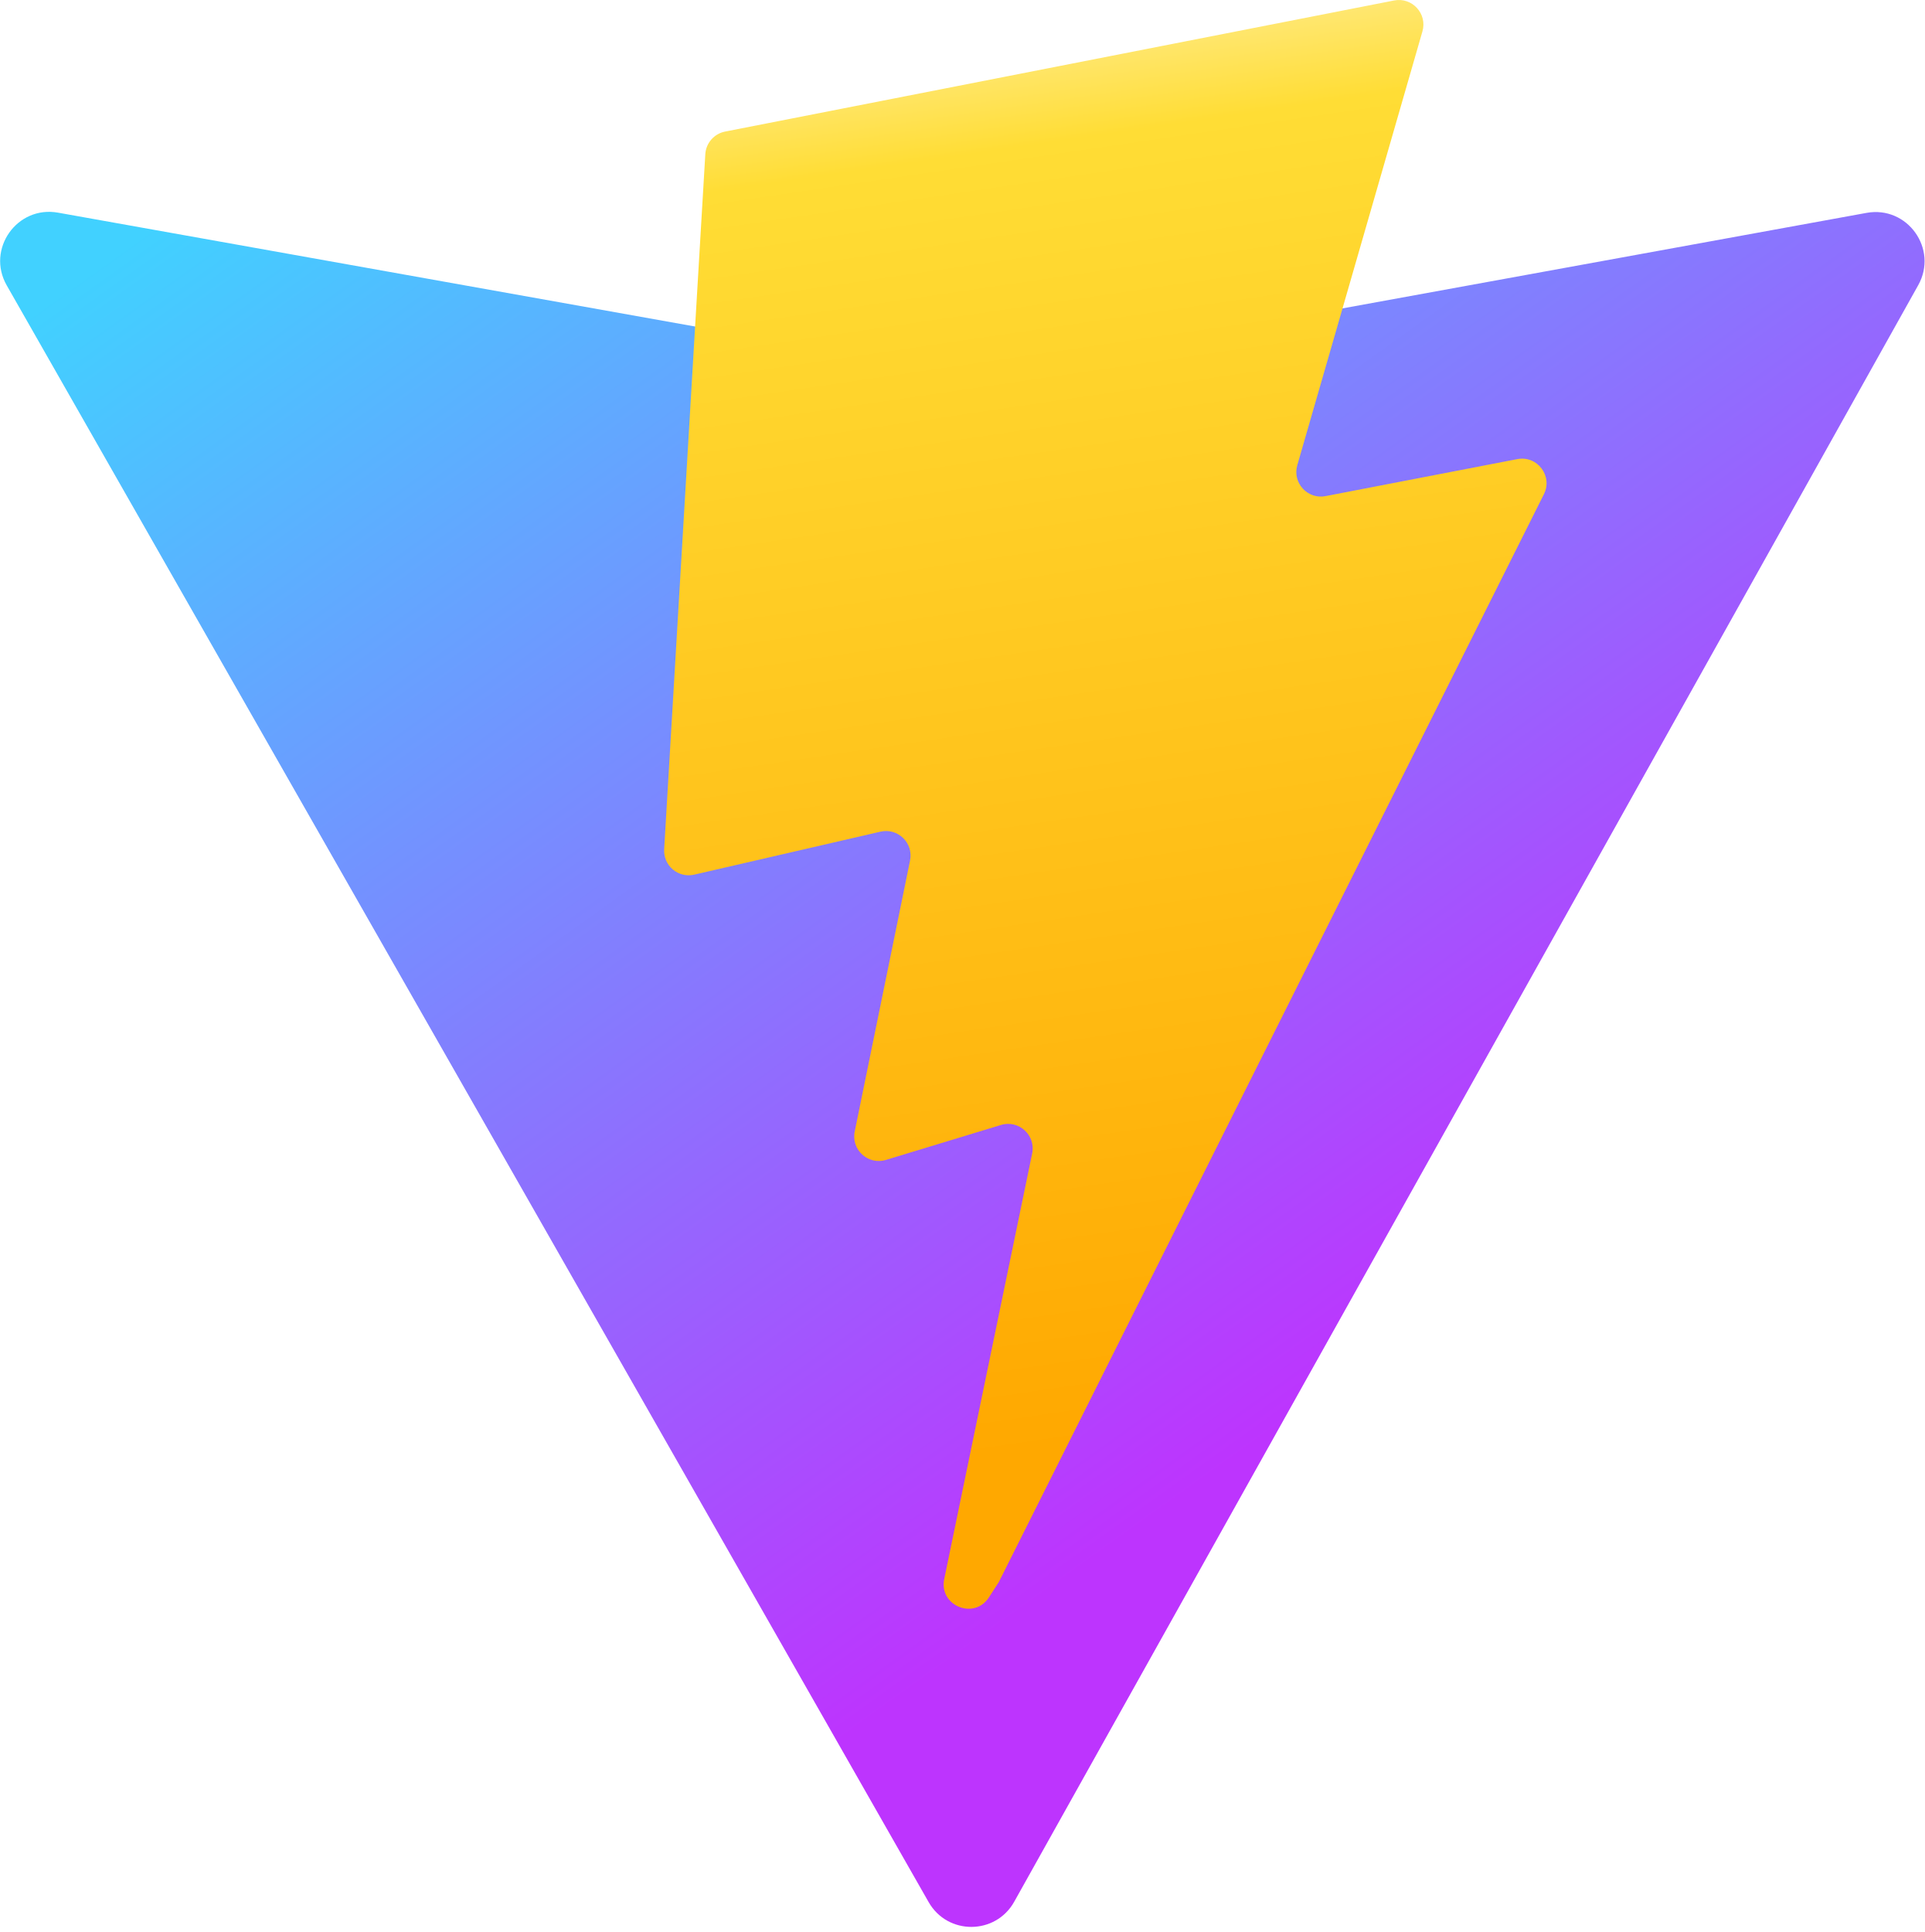
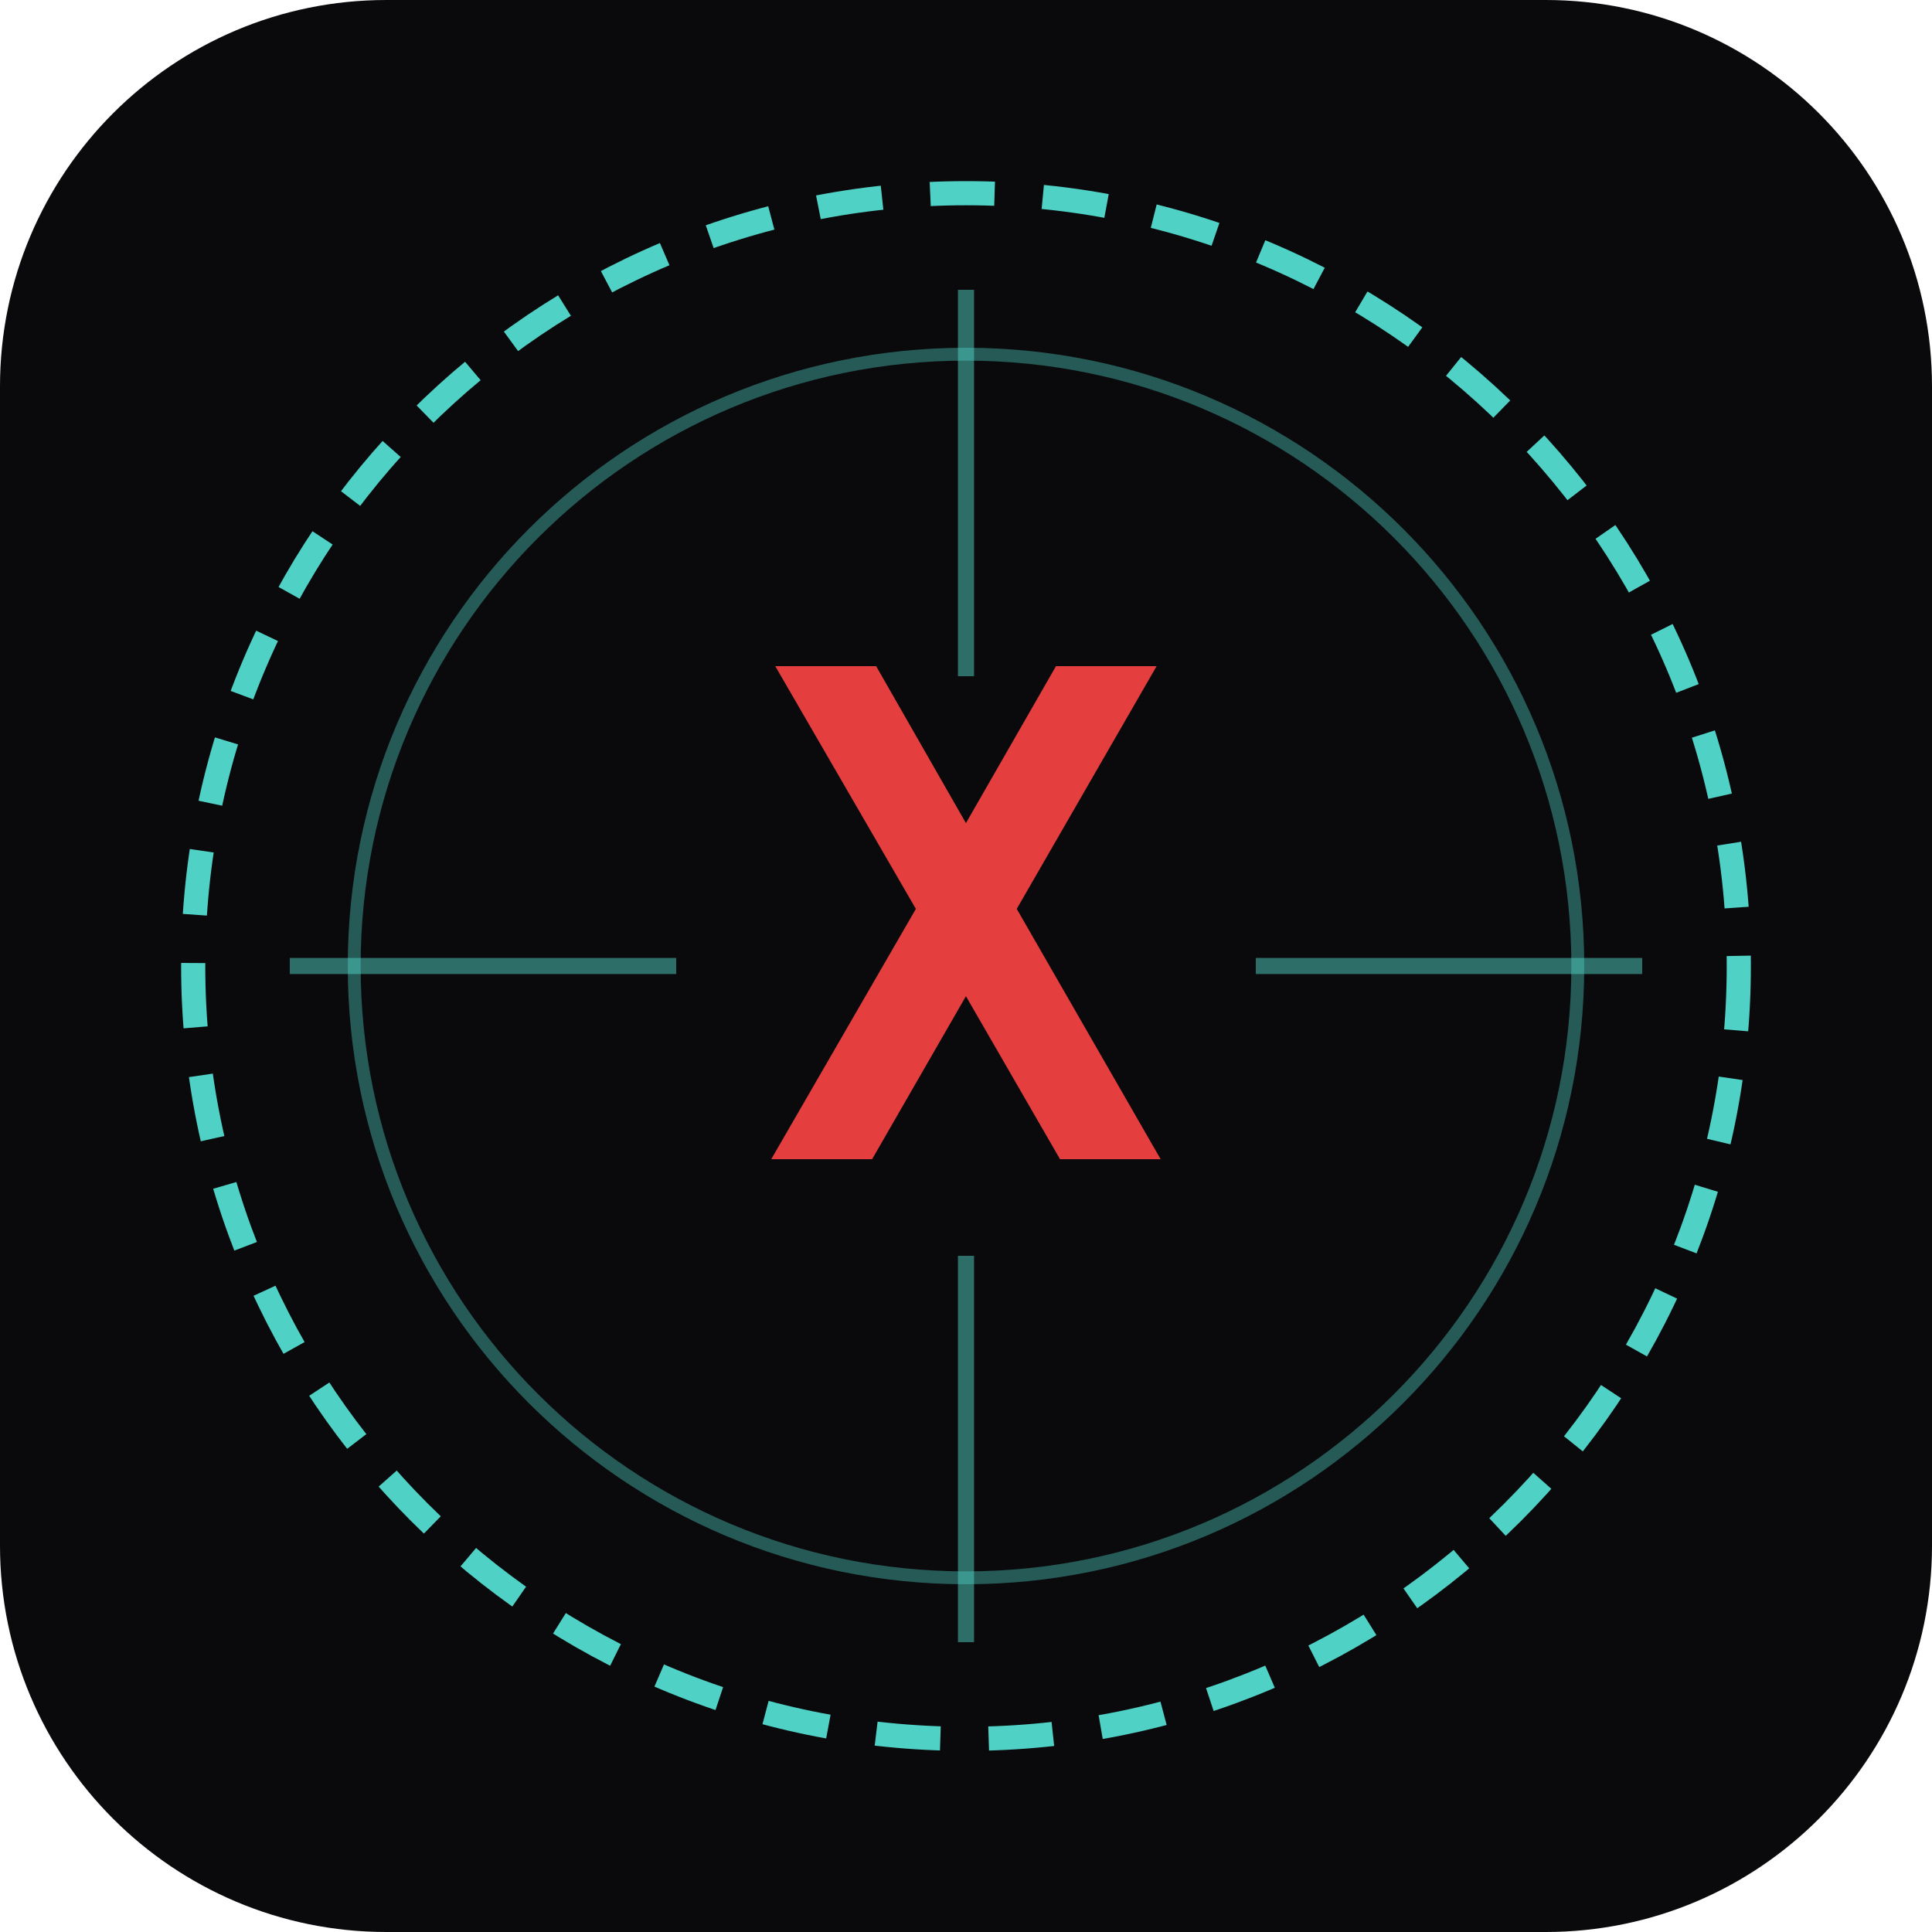
- <svg xmlns="http://www.w3.org/2000/svg" aria-hidden="true" role="img" class="iconify iconify--logos" width="31.88" height="32" preserveAspectRatio="xMidYMid meet" viewBox="0 0 256 257">
-   <defs>
-     <linearGradient id="IconifyId1813088fe1fbc01fb466" x1="-.828%" x2="57.636%" y1="7.652%" y2="78.411%">
-       <stop offset="0%" stop-color="#41D1FF" />
-       <stop offset="100%" stop-color="#BD34FE" />
-     </linearGradient>
-     <linearGradient id="IconifyId1813088fe1fbc01fb467" x1="43.376%" x2="50.316%" y1="2.242%" y2="89.03%">
-       <stop offset="0%" stop-color="#FFEA83" />
-       <stop offset="8.333%" stop-color="#FFDD35" />
-       <stop offset="100%" stop-color="#FFA800" />
-     </linearGradient>
-   </defs>
-   <path fill="url(#IconifyId1813088fe1fbc01fb466)" d="M255.153 37.938L134.897 252.976c-2.483 4.44-8.862 4.466-11.382.048L.875 37.958c-2.746-4.814 1.371-10.646 6.827-9.67l120.385 21.517a6.537 6.537 0 0 0 2.322-.004l117.867-21.483c5.438-.991 9.574 4.796 6.877 9.62Z" />
-   <path fill="url(#IconifyId1813088fe1fbc01fb467)" d="M185.432.063L96.44 17.501a3.268 3.268 0 0 0-2.634 3.014l-5.474 92.456a3.268 3.268 0 0 0 3.997 3.378l24.777-5.718c2.318-.535 4.413 1.507 3.936 3.838l-7.361 36.047c-.495 2.426 1.782 4.5 4.151 3.78l15.304-4.649c2.372-.72 4.652 1.36 4.15 3.788l-11.698 56.621c-.732 3.542 3.979 5.473 5.943 2.437l1.313-2.028l72.516-144.72c1.215-2.423-.88-5.186-3.54-4.672l-25.505 4.922c-2.396.462-4.435-1.77-3.759-4.114l16.646-57.705c.677-2.35-1.37-4.583-3.769-4.113Z" />
+ <svg xmlns="http://www.w3.org/2000/svg" viewBox="0 0 120 120">
+   <rect width="120" height="120" rx="24" fill="#0a0a0c" />
+   <circle cx="60" cy="60" r="48" fill="none" stroke="#4fd1c5" stroke-width="1.5" stroke-dasharray="4 3" />
+   <circle cx="60" cy="60" r="38" fill="none" stroke="#4fd1c5" stroke-width="0.8" opacity="0.4" />
+   <line x1="60" y1="18" x2="60" y2="42" stroke="#4fd1c5" stroke-width="1" opacity="0.5" />
+   <line x1="60" y1="78" x2="60" y2="102" stroke="#4fd1c5" stroke-width="1" opacity="0.5" />
+   <line x1="18" y1="60" x2="42" y2="60" stroke="#4fd1c5" stroke-width="1" opacity="0.5" />
+   <line x1="78" y1="60" x2="102" y2="60" stroke="#4fd1c5" stroke-width="1" opacity="0.5" />
+   <text x="60" y="72" text-anchor="middle" fill="#e53e3e" font-size="42" font-family="monospace" font-weight="900">X</text>
</svg>
